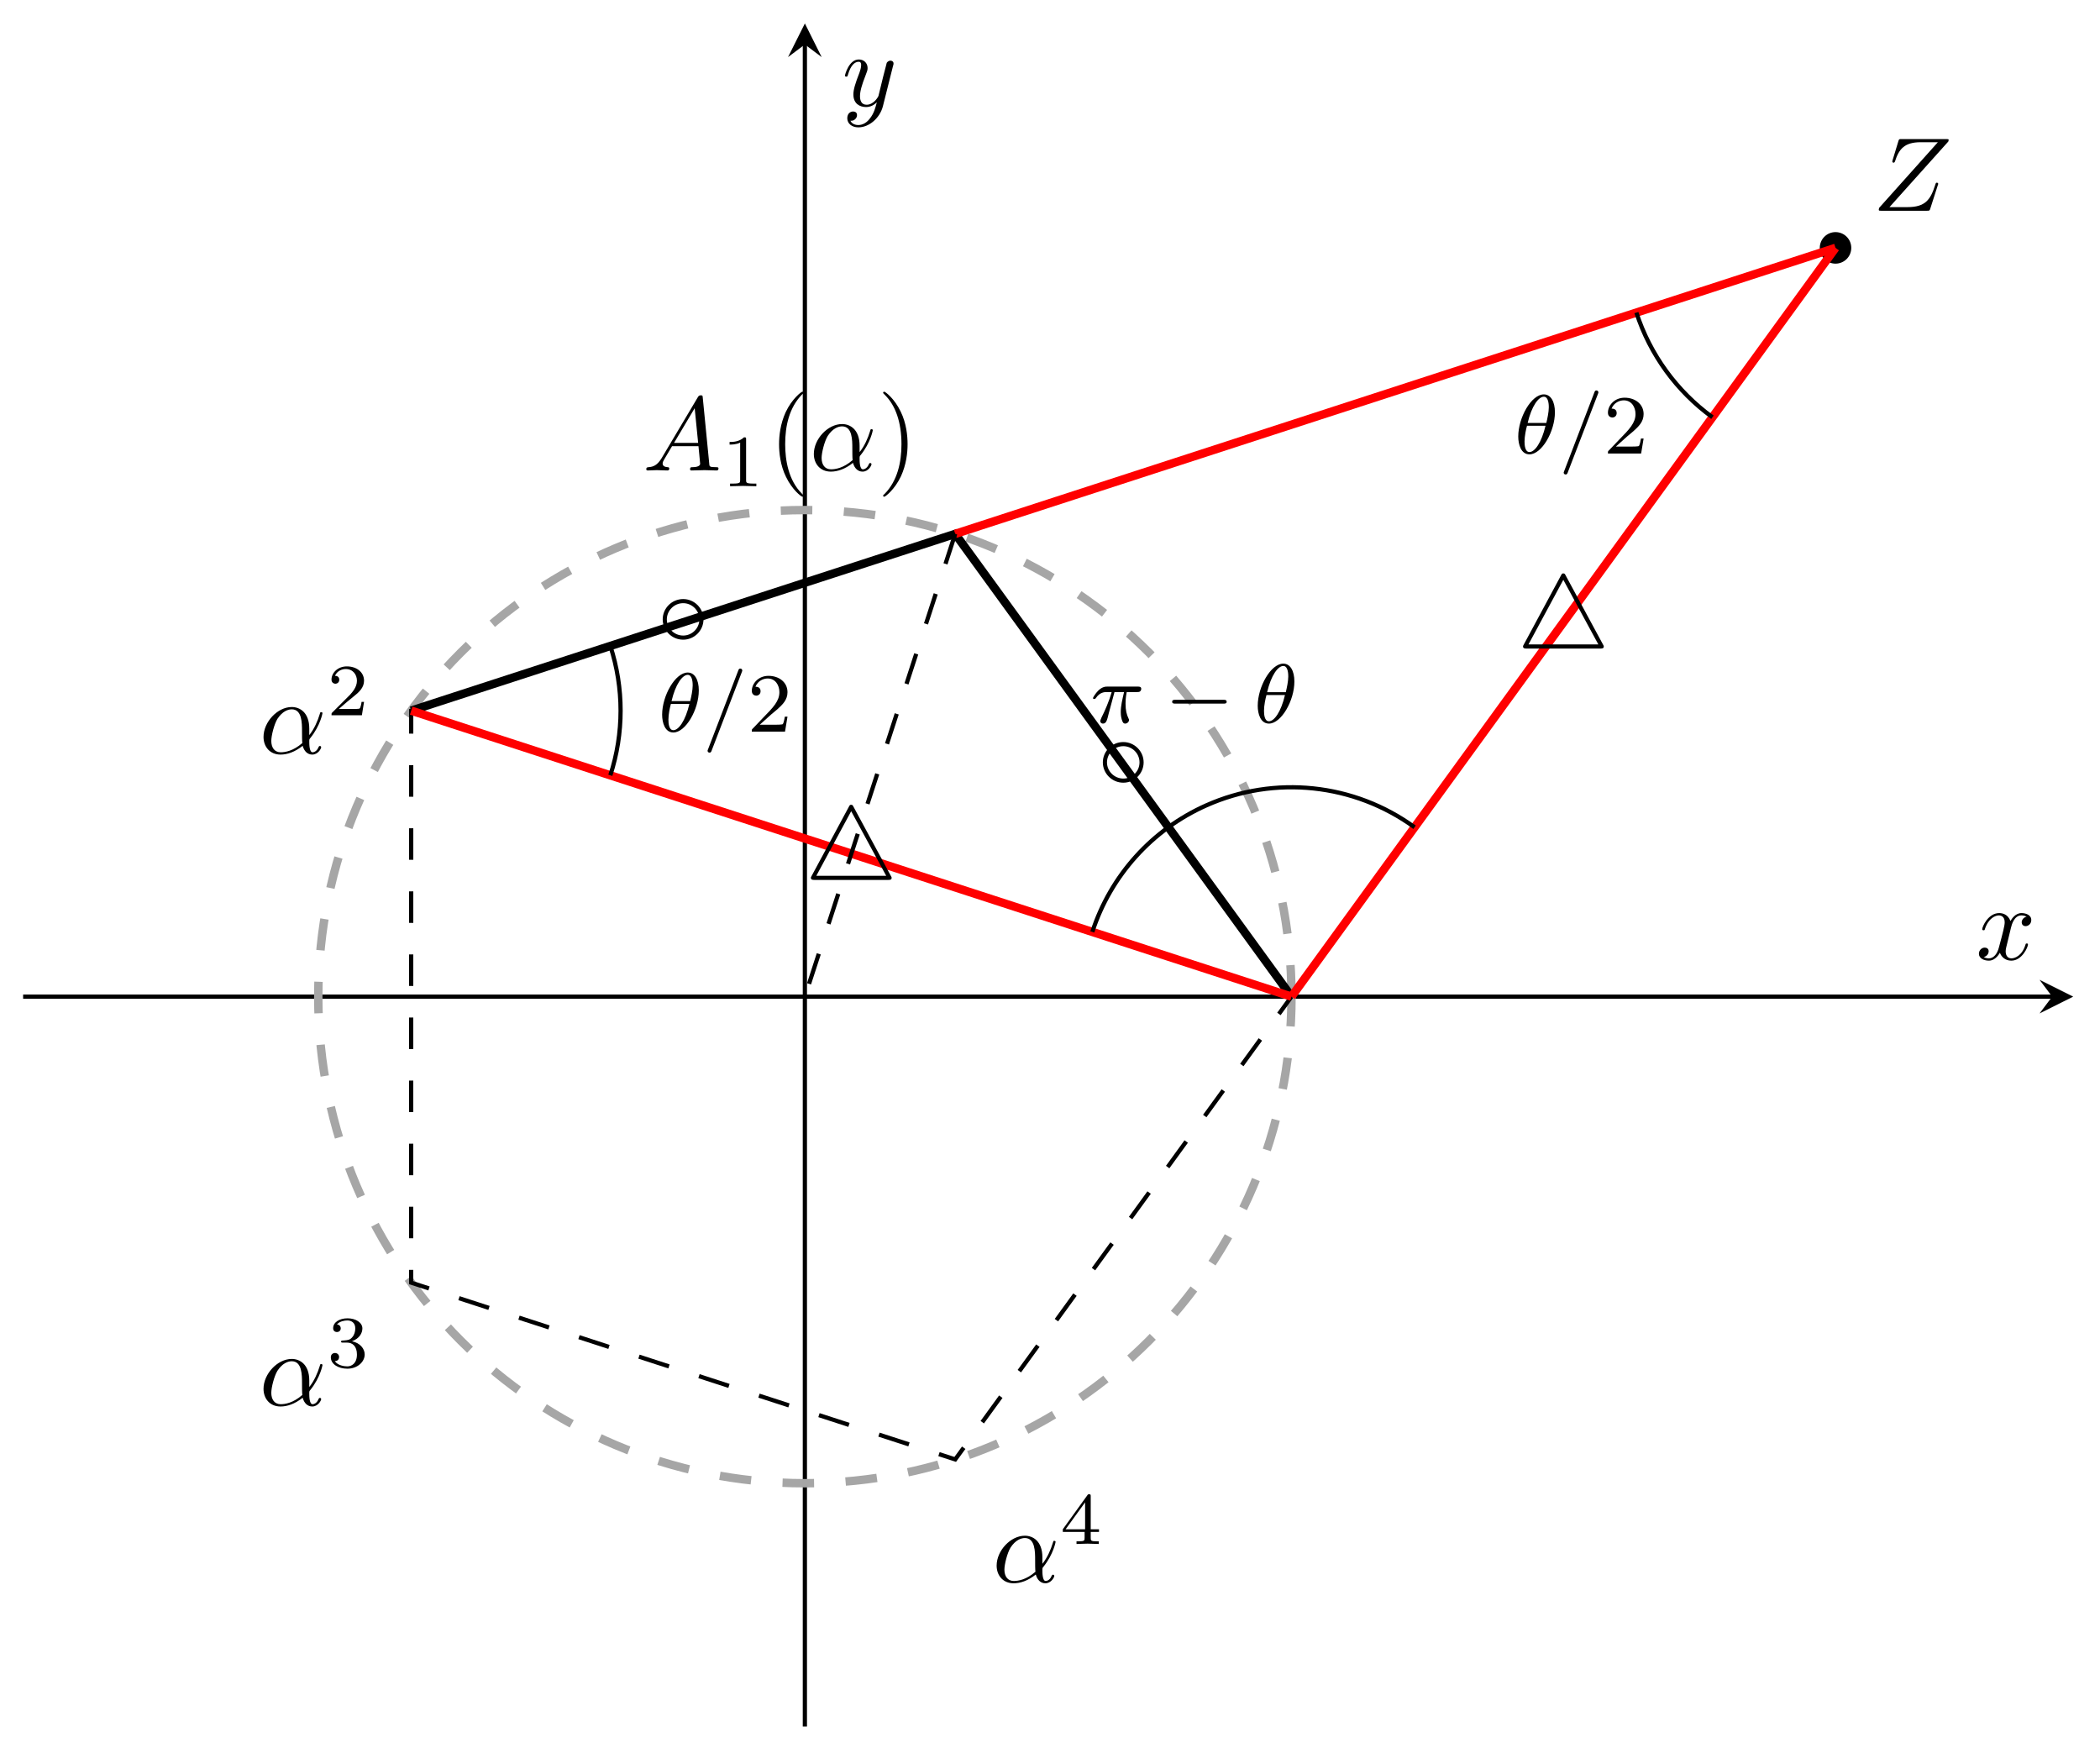
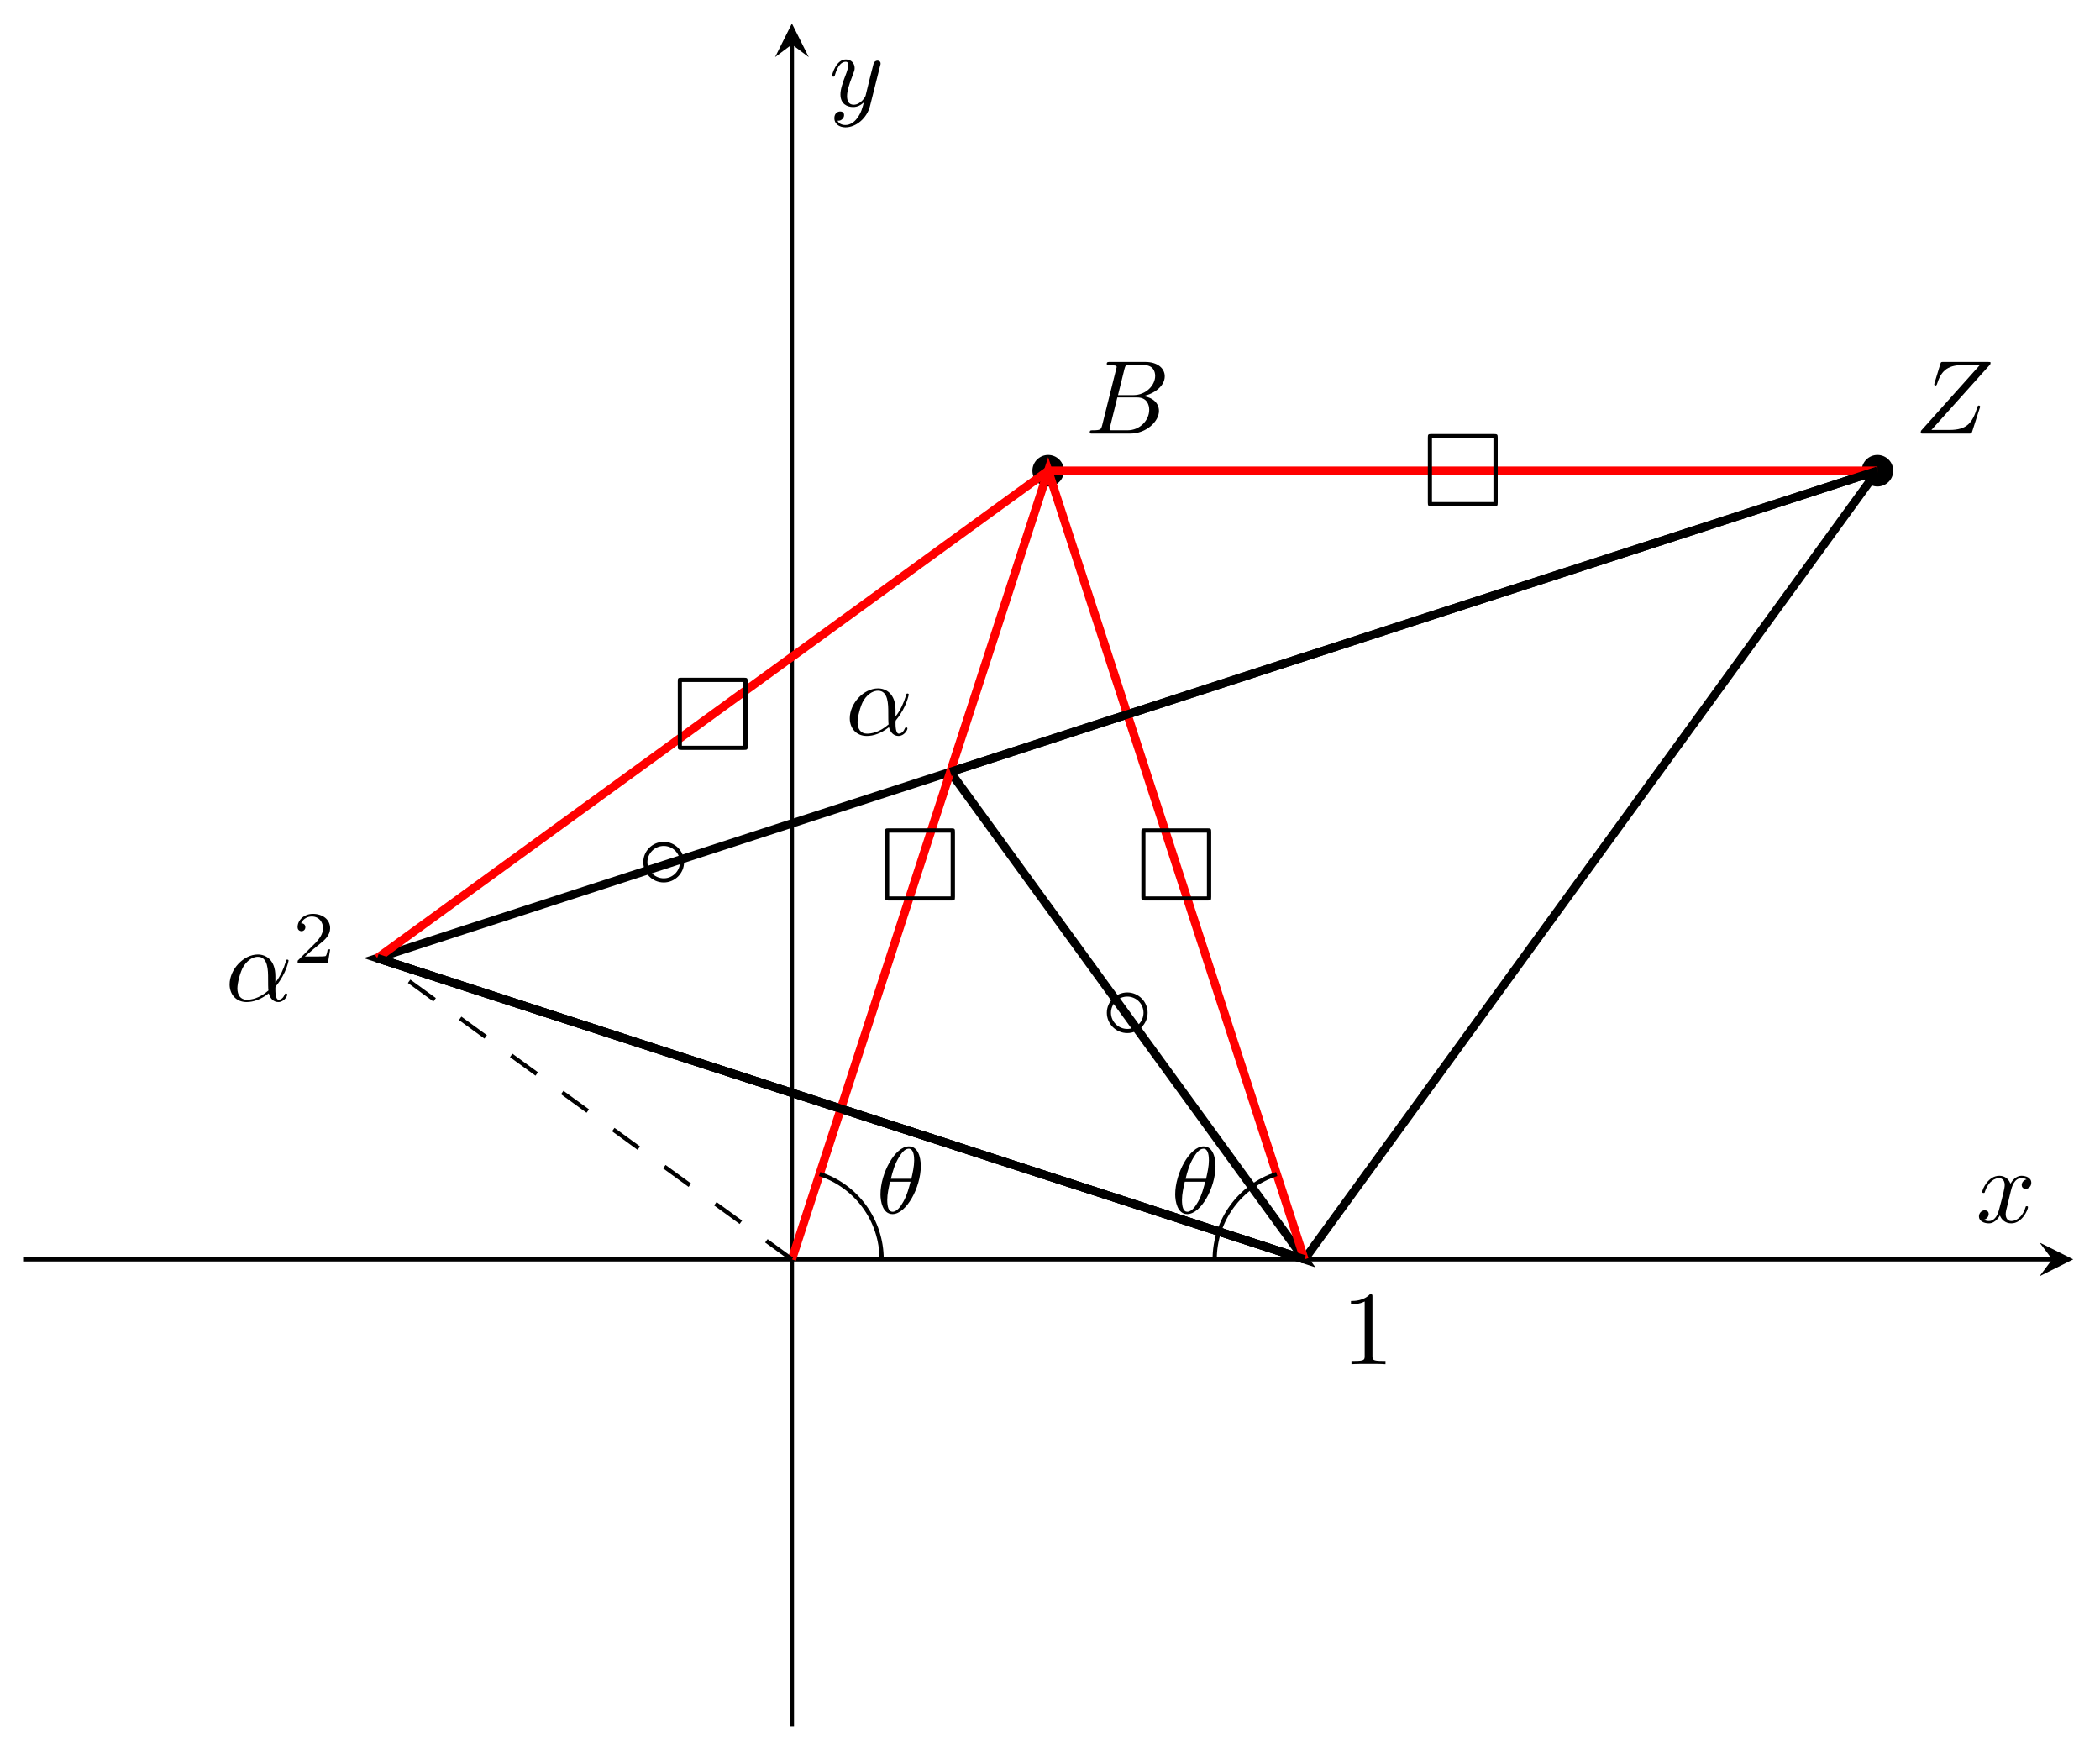
- <svg xmlns="http://www.w3.org/2000/svg" xmlns:xlink="http://www.w3.org/1999/xlink" width="198.649pt" height="165.774pt" viewBox="0 0 198.649 165.774">
+ <svg xmlns="http://www.w3.org/2000/svg" xmlns:xlink="http://www.w3.org/1999/xlink" width="198.65pt" height="165.772pt" viewBox="0 0 198.65 165.772">
  <defs>
    <g>
      <g id="glyph-0-0">
-         <path d="M 1.781 -1.141 C 1.375 -0.484 1 -0.344 0.562 -0.312 C 0.438 -0.297 0.344 -0.297 0.344 -0.109 C 0.344 -0.047 0.391 0 0.484 0 C 0.75 0 1.047 -0.031 1.328 -0.031 C 1.656 -0.031 2 0 2.328 0 C 2.391 0 2.516 0 2.516 -0.188 C 2.516 -0.297 2.422 -0.312 2.359 -0.312 C 2.125 -0.328 1.891 -0.406 1.891 -0.656 C 1.891 -0.781 1.953 -0.891 2.031 -1.031 L 2.781 -2.297 L 5.281 -2.297 C 5.297 -2.094 5.438 -0.734 5.438 -0.641 C 5.438 -0.344 4.922 -0.312 4.719 -0.312 C 4.578 -0.312 4.484 -0.312 4.484 -0.109 C 4.484 0 4.594 0 4.625 0 C 5.031 0 5.453 -0.031 5.859 -0.031 C 6.109 -0.031 6.734 0 6.984 0 C 7.047 0 7.172 0 7.172 -0.203 C 7.172 -0.312 7.062 -0.312 6.938 -0.312 C 6.312 -0.312 6.312 -0.375 6.297 -0.672 L 5.688 -6.875 C 5.672 -7.078 5.672 -7.109 5.5 -7.109 C 5.344 -7.109 5.297 -7.047 5.234 -6.953 Z M 2.969 -2.609 L 4.922 -5.891 L 5.25 -2.609 Z M 2.969 -2.609 " />
+         <path d="M 2.922 -6.359 C 2.922 -6.594 2.922 -6.625 2.688 -6.625 C 2.078 -5.984 1.203 -5.984 0.891 -5.984 L 0.891 -5.672 C 1.078 -5.672 1.672 -5.672 2.188 -5.938 L 2.188 -0.781 C 2.188 -0.422 2.156 -0.312 1.266 -0.312 L 0.938 -0.312 L 0.938 0 C 1.297 -0.031 2.156 -0.031 2.547 -0.031 C 2.953 -0.031 3.812 -0.031 4.156 0 L 4.156 -0.312 L 3.844 -0.312 C 2.953 -0.312 2.922 -0.422 2.922 -0.781 Z M 2.922 -6.359 " />
      </g>
-       <g id="glyph-0-1">
+       <g id="glyph-1-0">
        <path d="M 4.734 -2.344 C 4.734 -3.906 3.812 -4.391 3.078 -4.391 C 1.719 -4.391 0.406 -2.969 0.406 -1.562 C 0.406 -0.641 1 0.109 2.016 0.109 C 2.641 0.109 3.359 -0.125 4.109 -0.719 C 4.25 -0.203 4.578 0.109 5.016 0.109 C 5.547 0.109 5.859 -0.438 5.859 -0.594 C 5.859 -0.672 5.797 -0.703 5.734 -0.703 C 5.672 -0.703 5.641 -0.672 5.609 -0.594 C 5.422 -0.109 5.062 -0.109 5.047 -0.109 C 4.734 -0.109 4.734 -0.891 4.734 -1.125 C 4.734 -1.328 4.734 -1.344 4.844 -1.469 C 5.781 -2.641 5.984 -3.797 5.984 -3.812 C 5.984 -3.828 5.969 -3.906 5.859 -3.906 C 5.766 -3.906 5.766 -3.875 5.719 -3.703 C 5.531 -3.078 5.203 -2.312 4.734 -1.734 Z M 4.078 -0.984 C 3.203 -0.219 2.438 -0.109 2.031 -0.109 C 1.438 -0.109 1.141 -0.562 1.141 -1.188 C 1.141 -1.672 1.406 -2.75 1.719 -3.266 C 2.188 -3.984 2.719 -4.172 3.078 -4.172 C 4.047 -4.172 4.047 -2.875 4.047 -2.094 C 4.047 -1.734 4.047 -1.156 4.078 -0.984 Z M 4.078 -0.984 " />
      </g>
-       <g id="glyph-0-2">
+       <g id="glyph-1-1">
        <path d="M 7.156 -6.547 C 7.172 -6.594 7.188 -6.641 7.188 -6.703 C 7.188 -6.781 7.141 -6.781 6.938 -6.781 L 2.75 -6.781 C 2.5 -6.781 2.5 -6.781 2.438 -6.594 L 1.891 -4.797 C 1.875 -4.75 1.859 -4.688 1.859 -4.656 C 1.859 -4.656 1.859 -4.547 1.984 -4.547 C 2.062 -4.547 2.094 -4.625 2.109 -4.656 C 2.484 -5.828 3 -6.484 4.547 -6.484 L 6.172 -6.484 L 0.609 -0.266 C 0.609 -0.266 0.578 -0.125 0.578 -0.094 C 0.578 0 0.641 0 0.828 0 L 5.141 0 C 5.391 0 5.391 -0.016 5.453 -0.203 L 6.156 -2.391 C 6.172 -2.438 6.203 -2.5 6.203 -2.547 C 6.203 -2.594 6.156 -2.656 6.078 -2.656 C 5.984 -2.656 5.969 -2.609 5.906 -2.406 C 5.469 -1.047 4.984 -0.344 3.297 -0.344 L 1.594 -0.344 Z M 7.156 -6.547 " />
      </g>
-       <g id="glyph-0-3">
+       <g id="glyph-1-2">
+         <path d="M 1.594 -0.781 C 1.484 -0.391 1.469 -0.312 0.688 -0.312 C 0.516 -0.312 0.422 -0.312 0.422 -0.109 C 0.422 0 0.5 0 0.688 0 L 4.234 0 C 5.797 0 6.969 -1.172 6.969 -2.141 C 6.969 -2.859 6.406 -3.438 5.438 -3.547 C 6.469 -3.734 7.516 -4.469 7.516 -5.422 C 7.516 -6.156 6.859 -6.781 5.672 -6.781 L 2.328 -6.781 C 2.141 -6.781 2.031 -6.781 2.031 -6.594 C 2.031 -6.484 2.125 -6.484 2.312 -6.484 C 2.328 -6.484 2.531 -6.484 2.688 -6.453 C 2.875 -6.438 2.969 -6.422 2.969 -6.297 C 2.969 -6.266 2.953 -6.234 2.922 -6.109 Z M 3.094 -3.641 L 3.703 -6.109 C 3.797 -6.453 3.812 -6.484 4.25 -6.484 L 5.531 -6.484 C 6.406 -6.484 6.609 -5.891 6.609 -5.453 C 6.609 -4.578 5.75 -3.641 4.547 -3.641 Z M 2.641 -0.312 C 2.5 -0.312 2.484 -0.312 2.422 -0.312 C 2.328 -0.328 2.297 -0.344 2.297 -0.422 C 2.297 -0.453 2.297 -0.469 2.344 -0.641 L 3.031 -3.422 L 4.906 -3.422 C 5.859 -3.422 6.047 -2.688 6.047 -2.25 C 6.047 -1.266 5.172 -0.312 4 -0.312 Z M 2.641 -0.312 " />
+       </g>
+       <g id="glyph-1-3">
        <path d="M 3.312 -3 C 3.375 -3.266 3.609 -4.172 4.297 -4.172 C 4.359 -4.172 4.594 -4.172 4.797 -4.047 C 4.516 -4 4.328 -3.75 4.328 -3.516 C 4.328 -3.344 4.438 -3.156 4.703 -3.156 C 4.922 -3.156 5.234 -3.344 5.234 -3.734 C 5.234 -4.25 4.656 -4.391 4.312 -4.391 C 3.734 -4.391 3.391 -3.859 3.266 -3.641 C 3.016 -4.297 2.484 -4.391 2.203 -4.391 C 1.156 -4.391 0.594 -3.109 0.594 -2.859 C 0.594 -2.766 0.703 -2.766 0.719 -2.766 C 0.797 -2.766 0.828 -2.781 0.844 -2.875 C 1.188 -3.922 1.844 -4.172 2.172 -4.172 C 2.359 -4.172 2.719 -4.078 2.719 -3.516 C 2.719 -3.203 2.547 -2.531 2.172 -1.141 C 2.016 -0.531 1.672 -0.109 1.234 -0.109 C 1.172 -0.109 0.938 -0.109 0.734 -0.234 C 0.984 -0.281 1.203 -0.5 1.203 -0.781 C 1.203 -1.047 0.984 -1.125 0.828 -1.125 C 0.531 -1.125 0.281 -0.859 0.281 -0.547 C 0.281 -0.094 0.781 0.109 1.219 0.109 C 1.875 0.109 2.234 -0.594 2.266 -0.641 C 2.391 -0.281 2.75 0.109 3.344 0.109 C 4.359 0.109 4.922 -1.172 4.922 -1.422 C 4.922 -1.516 4.844 -1.516 4.812 -1.516 C 4.719 -1.516 4.703 -1.484 4.688 -1.406 C 4.359 -0.344 3.672 -0.109 3.359 -0.109 C 2.969 -0.109 2.812 -0.422 2.812 -0.766 C 2.812 -0.984 2.875 -1.203 2.984 -1.641 Z M 3.312 -3 " />
      </g>
-       <g id="glyph-0-4">
+       <g id="glyph-1-4">
        <path d="M 4.828 -3.781 C 4.875 -3.922 4.875 -3.938 4.875 -4.016 C 4.875 -4.188 4.734 -4.281 4.578 -4.281 C 4.484 -4.281 4.328 -4.219 4.234 -4.078 C 4.219 -4.031 4.141 -3.719 4.094 -3.531 C 4.031 -3.281 3.953 -3.016 3.891 -2.75 L 3.453 -0.953 C 3.406 -0.812 2.984 -0.109 2.328 -0.109 C 1.812 -0.109 1.703 -0.547 1.703 -0.922 C 1.703 -1.375 1.875 -1.984 2.219 -2.859 C 2.375 -3.266 2.422 -3.375 2.422 -3.578 C 2.422 -4.031 2.094 -4.391 1.594 -4.391 C 0.656 -4.391 0.281 -2.953 0.281 -2.859 C 0.281 -2.766 0.391 -2.766 0.406 -2.766 C 0.5 -2.766 0.516 -2.781 0.562 -2.938 C 0.828 -3.875 1.234 -4.172 1.562 -4.172 C 1.656 -4.172 1.812 -4.172 1.812 -3.859 C 1.812 -3.609 1.719 -3.344 1.656 -3.156 C 1.25 -2.109 1.078 -1.547 1.078 -1.078 C 1.078 -0.188 1.703 0.109 2.281 0.109 C 2.672 0.109 3.016 -0.062 3.297 -0.344 C 3.156 0.172 3.047 0.672 2.641 1.188 C 2.391 1.531 2 1.812 1.547 1.812 C 1.406 1.812 0.969 1.781 0.797 1.406 C 0.953 1.406 1.078 1.406 1.219 1.281 C 1.328 1.188 1.422 1.062 1.422 0.875 C 1.422 0.562 1.156 0.531 1.047 0.531 C 0.828 0.531 0.5 0.688 0.5 1.172 C 0.5 1.672 0.938 2.031 1.547 2.031 C 2.578 2.031 3.594 1.141 3.875 0.016 Z M 4.828 -3.781 " />
      </g>
-       <g id="glyph-1-0">
-         <path d="M 2.328 -4.438 C 2.328 -4.625 2.328 -4.625 2.125 -4.625 C 1.672 -4.188 1.047 -4.188 0.766 -4.188 L 0.766 -3.938 C 0.922 -3.938 1.391 -3.938 1.766 -4.125 L 1.766 -0.578 C 1.766 -0.344 1.766 -0.25 1.078 -0.25 L 0.812 -0.25 L 0.812 0 C 0.938 0 1.797 -0.031 2.047 -0.031 C 2.266 -0.031 3.141 0 3.297 0 L 3.297 -0.25 L 3.031 -0.25 C 2.328 -0.25 2.328 -0.344 2.328 -0.578 Z M 2.328 -4.438 " />
-       </g>
-       <g id="glyph-1-1">
+       <g id="glyph-2-0">
        <path d="M 3.516 -1.266 L 3.281 -1.266 C 3.266 -1.109 3.188 -0.703 3.094 -0.641 C 3.047 -0.594 2.516 -0.594 2.406 -0.594 L 1.125 -0.594 C 1.859 -1.234 2.109 -1.438 2.516 -1.766 C 3.031 -2.172 3.516 -2.609 3.516 -3.266 C 3.516 -4.109 2.781 -4.625 1.891 -4.625 C 1.031 -4.625 0.438 -4.016 0.438 -3.375 C 0.438 -3.031 0.734 -2.984 0.812 -2.984 C 0.969 -2.984 1.172 -3.109 1.172 -3.359 C 1.172 -3.484 1.125 -3.734 0.766 -3.734 C 0.984 -4.219 1.453 -4.375 1.781 -4.375 C 2.484 -4.375 2.844 -3.828 2.844 -3.266 C 2.844 -2.656 2.406 -2.188 2.188 -1.938 L 0.516 -0.266 C 0.438 -0.203 0.438 -0.188 0.438 0 L 3.312 0 Z M 3.516 -1.266 " />
      </g>
-       <g id="glyph-1-2">
-         <path d="M 1.906 -2.328 C 2.453 -2.328 2.844 -1.953 2.844 -1.203 C 2.844 -0.344 2.328 -0.078 1.938 -0.078 C 1.656 -0.078 1.031 -0.156 0.75 -0.578 C 1.078 -0.578 1.156 -0.812 1.156 -0.969 C 1.156 -1.188 0.984 -1.344 0.766 -1.344 C 0.578 -1.344 0.375 -1.219 0.375 -0.938 C 0.375 -0.281 1.094 0.141 1.938 0.141 C 2.906 0.141 3.578 -0.516 3.578 -1.203 C 3.578 -1.75 3.141 -2.297 2.375 -2.453 C 3.094 -2.719 3.359 -3.234 3.359 -3.672 C 3.359 -4.219 2.734 -4.625 1.953 -4.625 C 1.188 -4.625 0.594 -4.25 0.594 -3.688 C 0.594 -3.453 0.75 -3.328 0.953 -3.328 C 1.172 -3.328 1.312 -3.484 1.312 -3.672 C 1.312 -3.875 1.172 -4.031 0.953 -4.047 C 1.203 -4.344 1.672 -4.422 1.938 -4.422 C 2.25 -4.422 2.688 -4.266 2.688 -3.672 C 2.688 -3.375 2.594 -3.047 2.406 -2.844 C 2.188 -2.578 1.984 -2.562 1.641 -2.531 C 1.469 -2.516 1.453 -2.516 1.422 -2.516 C 1.406 -2.516 1.344 -2.5 1.344 -2.422 C 1.344 -2.328 1.406 -2.328 1.531 -2.328 Z M 1.906 -2.328 " />
+       <g id="glyph-3-0">
+         <path d="M 7.172 -6.484 C 7.172 -6.781 7.141 -6.828 6.812 -6.828 L 0.906 -6.828 C 0.594 -6.828 0.562 -6.797 0.562 -6.484 L 0.562 -0.359 C 0.562 -0.047 0.594 0 0.922 0 L 6.812 0 C 7.141 0 7.172 -0.031 7.172 -0.344 Z M 0.953 -6.422 L 6.766 -6.422 L 6.766 -0.391 L 0.953 -0.391 Z M 0.953 -6.422 " />
      </g>
-       <g id="glyph-1-3">
-         <path d="M 3.688 -1.141 L 3.688 -1.391 L 2.906 -1.391 L 2.906 -4.5 C 2.906 -4.641 2.906 -4.703 2.766 -4.703 C 2.672 -4.703 2.641 -4.703 2.578 -4.594 L 0.266 -1.391 L 0.266 -1.141 L 2.328 -1.141 L 2.328 -0.578 C 2.328 -0.328 2.328 -0.25 1.75 -0.25 L 1.562 -0.25 L 1.562 0 C 1.922 -0.016 2.359 -0.031 2.609 -0.031 C 2.875 -0.031 3.312 -0.016 3.672 0 L 3.672 -0.25 L 3.484 -0.25 C 2.906 -0.25 2.906 -0.328 2.906 -0.578 L 2.906 -1.141 Z M 2.375 -3.938 L 2.375 -1.391 L 0.531 -1.391 Z M 2.375 -3.938 " />
-       </g>
-       <g id="glyph-2-0">
-         <path d="M 3.297 2.391 C 3.297 2.359 3.297 2.328 3.125 2.172 C 1.875 0.922 1.562 -0.969 1.562 -2.484 C 1.562 -4.219 1.938 -5.938 3.156 -7.188 C 3.297 -7.297 3.297 -7.328 3.297 -7.359 C 3.297 -7.422 3.25 -7.453 3.188 -7.453 C 3.094 -7.453 2.203 -6.781 1.609 -5.516 C 1.109 -4.422 0.984 -3.312 0.984 -2.484 C 0.984 -1.703 1.094 -0.5 1.641 0.609 C 2.234 1.844 3.094 2.484 3.188 2.484 C 3.25 2.484 3.297 2.453 3.297 2.391 Z M 3.297 2.391 " />
-       </g>
-       <g id="glyph-2-1">
-         <path d="M 2.875 -2.484 C 2.875 -3.266 2.766 -4.469 2.219 -5.578 C 1.625 -6.812 0.766 -7.453 0.672 -7.453 C 0.609 -7.453 0.562 -7.406 0.562 -7.359 C 0.562 -7.328 0.562 -7.297 0.75 -7.125 C 1.734 -6.141 2.297 -4.562 2.297 -2.484 C 2.297 -0.781 1.922 0.969 0.703 2.219 C 0.562 2.328 0.562 2.359 0.562 2.391 C 0.562 2.438 0.609 2.484 0.672 2.484 C 0.766 2.484 1.656 1.812 2.25 0.547 C 2.75 -0.547 2.875 -1.656 2.875 -2.484 Z M 2.875 -2.484 " />
-       </g>
-       <g id="glyph-3-0">
+       <g id="glyph-4-0">
        <path d="M 4.406 -2.484 C 4.406 -3.547 3.531 -4.406 2.484 -4.406 C 1.406 -4.406 0.547 -3.531 0.547 -2.484 C 0.547 -1.438 1.406 -0.562 2.484 -0.562 C 3.531 -0.562 4.406 -1.422 4.406 -2.484 Z M 2.484 -0.953 C 1.625 -0.953 0.938 -1.656 0.938 -2.484 C 0.938 -3.312 1.625 -4.016 2.484 -4.016 C 3.312 -4.016 4.016 -3.344 4.016 -2.484 C 4.016 -1.625 3.312 -0.953 2.484 -0.953 Z M 2.484 -0.953 " />
      </g>
-       <g id="glyph-3-1">
-         <path d="M 4.625 -6.922 C 4.562 -7.047 4.531 -7.109 4.406 -7.109 C 4.297 -7.109 4.266 -7.078 4.188 -6.922 L 0.672 -0.391 C 0.594 -0.266 0.594 -0.234 0.594 -0.203 C 0.594 0 0.797 0 0.938 0 L 7.891 0 C 8.062 0 8.234 0 8.234 -0.203 C 8.234 -0.25 8.219 -0.281 8.172 -0.359 Z M 4.406 -6.5 L 7.719 -0.391 L 1.109 -0.391 Z M 4.406 -6.5 " />
-       </g>
-       <g id="glyph-4-0">
-         <path d="M 3.812 -3.906 C 3.812 -4.906 3.422 -5.594 2.766 -5.594 C 1.578 -5.594 0.344 -3.391 0.344 -1.609 C 0.344 -0.844 0.609 0.078 1.406 0.078 C 2.562 0.078 3.812 -2.078 3.812 -3.906 Z M 1.234 -2.891 C 1.609 -4.5 2.266 -5.375 2.766 -5.375 C 3.234 -5.375 3.234 -4.531 3.234 -4.375 C 3.234 -3.922 3.094 -3.281 3 -2.891 Z M 2.922 -2.625 C 2.547 -1.031 1.906 -0.141 1.406 -0.141 C 0.984 -0.141 0.938 -0.781 0.938 -1.141 C 0.938 -1.641 1.078 -2.297 1.172 -2.625 Z M 2.922 -2.625 " />
-       </g>
-       <g id="glyph-4-1">
-         <path d="M 3.703 -5.625 C 3.75 -5.734 3.75 -5.766 3.75 -5.781 C 3.75 -5.891 3.672 -5.969 3.562 -5.969 C 3.438 -5.969 3.406 -5.875 3.375 -5.797 L 0.516 1.656 C 0.469 1.766 0.469 1.781 0.469 1.812 C 0.469 1.906 0.547 1.984 0.656 1.984 C 0.781 1.984 0.812 1.891 0.844 1.812 Z M 3.703 -5.625 " />
-       </g>
-       <g id="glyph-4-2">
-         <path d="M 2.266 -2.906 L 3.172 -2.906 C 3 -2.172 2.859 -1.594 2.859 -1 C 2.859 -0.953 2.859 -0.609 2.953 -0.312 C 3.047 0.016 3.141 0.078 3.281 0.078 C 3.453 0.078 3.641 -0.078 3.641 -0.266 C 3.641 -0.312 3.625 -0.328 3.594 -0.406 C 3.422 -0.766 3.312 -1.156 3.312 -1.812 C 3.312 -1.984 3.312 -2.328 3.422 -2.906 L 4.391 -2.906 C 4.516 -2.906 4.609 -2.906 4.688 -2.969 C 4.781 -3.047 4.797 -3.156 4.797 -3.203 C 4.797 -3.422 4.609 -3.422 4.469 -3.422 L 1.594 -3.422 C 1.438 -3.422 1.125 -3.422 0.734 -3.047 C 0.453 -2.766 0.234 -2.391 0.234 -2.344 C 0.234 -2.266 0.281 -2.25 0.344 -2.25 C 0.422 -2.25 0.453 -2.266 0.5 -2.328 C 0.875 -2.906 1.359 -2.906 1.531 -2.906 L 2 -2.906 C 1.766 -2.062 1.344 -1.094 1.047 -0.516 C 1 -0.391 0.922 -0.234 0.922 -0.172 C 0.922 0 1.047 0.078 1.172 0.078 C 1.484 0.078 1.562 -0.219 1.719 -0.875 Z M 2.266 -2.906 " />
-       </g>
      <g id="glyph-5-0">
-         <path d="M 2.25 -1.625 C 2.375 -1.734 2.703 -2 2.828 -2.109 C 3.328 -2.562 3.797 -3 3.797 -3.734 C 3.797 -4.672 3 -5.281 2 -5.281 C 1.047 -5.281 0.422 -4.562 0.422 -3.859 C 0.422 -3.469 0.734 -3.406 0.844 -3.406 C 1.016 -3.406 1.25 -3.531 1.25 -3.828 C 1.25 -4.25 0.859 -4.25 0.766 -4.25 C 1 -4.828 1.531 -5.031 1.922 -5.031 C 2.656 -5.031 3.031 -4.391 3.031 -3.734 C 3.031 -2.906 2.453 -2.297 1.516 -1.344 L 0.516 -0.297 C 0.422 -0.219 0.422 -0.203 0.422 0 L 3.562 0 L 3.797 -1.422 L 3.547 -1.422 C 3.516 -1.266 3.453 -0.859 3.359 -0.719 C 3.312 -0.656 2.719 -0.656 2.578 -0.656 L 1.172 -0.656 Z M 2.25 -1.625 " />
-       </g>
-       <g id="glyph-6-0">
-         <path d="M 5.562 -1.812 C 5.688 -1.812 5.859 -1.812 5.859 -1.984 C 5.859 -2.172 5.688 -2.172 5.562 -2.172 L 1 -2.172 C 0.875 -2.172 0.703 -2.172 0.703 -1.984 C 0.703 -1.812 0.875 -1.812 1 -1.812 Z M 5.562 -1.812 " />
+         <path d="M 4.172 -4.438 C 4.172 -5.359 3.875 -6.312 3.047 -6.312 C 1.734 -6.312 0.359 -3.766 0.359 -1.766 C 0.359 -1.125 0.562 0.094 1.5 0.094 C 2.797 0.094 4.172 -2.422 4.172 -4.438 Z M 1.344 -3.25 C 1.516 -3.953 1.703 -4.609 2.078 -5.234 C 2.297 -5.594 2.625 -6.094 3.031 -6.094 C 3.516 -6.094 3.547 -5.312 3.547 -4.984 C 3.547 -4.438 3.406 -3.812 3.281 -3.25 Z M 3.203 -2.969 C 3.047 -2.406 2.891 -1.734 2.531 -1.094 C 2.297 -0.672 1.938 -0.125 1.5 -0.125 C 1.125 -0.125 1 -0.594 1 -1.25 C 1 -1.812 1.141 -2.406 1.266 -2.969 Z M 3.203 -2.969 " />
      </g>
    </g>
  </defs>
-   <path fill="none" stroke-width="0.399" stroke-linecap="butt" stroke-linejoin="miter" stroke="rgb(0%, 0%, 0%)" stroke-opacity="1" stroke-miterlimit="10" d="M -4.911 69.168 L 187.366 69.168 " transform="matrix(0.998236, 0, 0, -0.998236, 7.089473, 163.3269)" />
-   <path fill-rule="nonzero" fill="rgb(0%, 0%, 0%)" fill-opacity="1" d="M 196.113 94.281 L 192.93 92.688 L 194.125 94.281 L 192.93 95.871 " />
-   <path fill="none" stroke-width="0.399" stroke-linecap="butt" stroke-linejoin="miter" stroke="rgb(0%, 0%, 0%)" stroke-opacity="1" stroke-miterlimit="10" d="M 69.169 -0.001 L 69.169 159.401 " transform="matrix(0.998236, 0, 0, -0.998236, 7.089473, 163.3269)" />
-   <path fill-rule="nonzero" fill="rgb(0%, 0%, 0%)" fill-opacity="1" d="M 76.137 2.219 L 74.543 5.402 L 76.137 4.207 L 77.727 5.402 " />
-   <path fill="none" stroke-width="0.797" stroke-linecap="butt" stroke-linejoin="miter" stroke="rgb(64.999%, 64.999%, 64.999%)" stroke-opacity="1" stroke-dasharray="2.989 2.989" stroke-miterlimit="10" d="M 115.282 69.168 C 115.282 94.634 94.636 115.28 69.169 115.28 C 43.702 115.28 23.057 94.634 23.057 69.168 C 23.057 43.701 43.702 23.055 69.169 23.055 C 94.636 23.055 115.282 43.701 115.282 69.168 Z M 115.282 69.168 " transform="matrix(0.998236, 0, 0, -0.998236, 7.089473, 163.3269)" />
-   <path fill="none" stroke-width="0.399" stroke-linecap="butt" stroke-linejoin="miter" stroke="rgb(0%, 0%, 0%)" stroke-opacity="1" stroke-dasharray="2.989 2.989" stroke-miterlimit="10" d="M 115.282 69.168 L 83.417 113.022 L 31.865 96.27 L 31.861 42.065 L 83.417 25.313 L 115.282 69.168 " transform="matrix(0.998236, 0, 0, -0.998236, 7.089473, 163.3269)" />
-   <path fill="none" stroke-width="0.797" stroke-linecap="butt" stroke-linejoin="miter" stroke="rgb(0%, 0%, 0%)" stroke-opacity="1" stroke-miterlimit="10" d="M 115.282 69.168 L 83.417 113.022 L 31.865 96.27 " transform="matrix(0.998236, 0, 0, -0.998236, 7.089473, 163.3269)" />
+   <path fill="none" stroke-width="0.399" stroke-linecap="butt" stroke-linejoin="miter" stroke="rgb(0%, 0%, 0%)" stroke-opacity="1" stroke-miterlimit="10" d="M -0.001 24.284 L 192.275 24.284 " transform="matrix(0.998241, 0, 0, -0.998241, 2.188145, 143.3744)" />
+   <path fill-rule="nonzero" fill="rgb(0%, 0%, 0%)" fill-opacity="1" d="M 196.117 119.133 L 192.934 117.543 L 194.125 119.133 L 192.934 120.727 " />
+   <path fill="none" stroke-width="0.399" stroke-linecap="butt" stroke-linejoin="miter" stroke="rgb(0%, 0%, 0%)" stroke-opacity="1" stroke-miterlimit="10" d="M 72.85 -19.985 L 72.85 139.413 " transform="matrix(0.998241, 0, 0, -0.998241, 2.188145, 143.3744)" />
+   <path fill-rule="nonzero" fill="rgb(0%, 0%, 0%)" fill-opacity="1" d="M 74.91 2.219 L 73.32 5.402 L 74.91 4.207 L 76.504 5.402 " />
+   <path fill="none" stroke-width="0.399" stroke-linecap="butt" stroke-linejoin="miter" stroke="rgb(0%, 0%, 0%)" stroke-opacity="1" stroke-dasharray="2.989 2.989" stroke-miterlimit="10" d="M 121.42 24.284 L 87.861 70.471 L 33.558 52.831 Z M 121.42 24.284 " transform="matrix(0.998241, 0, 0, -0.998241, 2.188145, 143.3744)" />
+   <path fill="none" stroke-width="0.797" stroke-linecap="butt" stroke-linejoin="miter" stroke="rgb(0%, 0%, 0%)" stroke-opacity="1" stroke-miterlimit="10" d="M 121.42 24.284 L 87.861 70.471 L 33.558 52.831 Z M 121.42 24.284 " transform="matrix(0.998241, 0, 0, -0.998241, 2.188145, 143.3744)" />
  <g fill="rgb(0%, 0%, 0%)" fill-opacity="1">
-     <use xlink:href="#glyph-0-0" x="60.791" y="44.506" />
+     <use xlink:href="#glyph-0-0" x="126.904" y="129.056" />
  </g>
  <g fill="rgb(0%, 0%, 0%)" fill-opacity="1">
-     <use xlink:href="#glyph-1-0" x="68.249" y="45.997" />
+     <use xlink:href="#glyph-1-0" x="79.979" y="69.513" />
  </g>
  <g fill="rgb(0%, 0%, 0%)" fill-opacity="1">
-     <use xlink:href="#glyph-2-0" x="72.712" y="44.506" />
+     <use xlink:href="#glyph-1-0" x="21.314" y="94.685" />
  </g>
  <g fill="rgb(0%, 0%, 0%)" fill-opacity="1">
-     <use xlink:href="#glyph-0-1" x="76.579" y="44.506" />
+     <use xlink:href="#glyph-2-0" x="27.713" y="91.076" />
  </g>
  <g fill="rgb(0%, 0%, 0%)" fill-opacity="1">
-     <use xlink:href="#glyph-2-1" x="82.977" y="44.506" />
+     <use xlink:href="#glyph-1-1" x="181.109" y="41.018" />
+   </g>
+   <path fill-rule="nonzero" fill="rgb(0%, 0%, 0%)" fill-opacity="1" d="M 179.09 44.531 C 179.09 43.707 178.422 43.039 177.598 43.039 C 176.773 43.039 176.105 43.707 176.105 44.531 C 176.105 45.355 176.773 46.023 177.598 46.023 C 178.422 46.023 179.09 45.355 179.09 44.531 Z M 179.09 44.531 " />
+   <path fill="none" stroke-width="0.797" stroke-linecap="butt" stroke-linejoin="miter" stroke="rgb(0%, 0%, 0%)" stroke-opacity="1" stroke-miterlimit="10" d="M 121.42 24.284 L 175.719 99.017 " transform="matrix(0.998241, 0, 0, -0.998241, 2.188145, 143.3744)" />
+   <path fill="none" stroke-width="0.797" stroke-linecap="butt" stroke-linejoin="miter" stroke="rgb(0%, 0%, 0%)" stroke-opacity="1" stroke-miterlimit="10" d="M 87.861 70.471 L 175.719 99.017 " transform="matrix(0.998241, 0, 0, -0.998241, 2.188145, 143.3744)" />
+   <path fill="none" stroke-width="0.797" stroke-linecap="butt" stroke-linejoin="miter" stroke="rgb(0%, 0%, 0%)" stroke-opacity="1" stroke-miterlimit="10" d="M 121.42 24.284 L 33.558 52.831 " transform="matrix(0.998241, 0, 0, -0.998241, 2.188145, 143.3744)" />
+   <path fill="none" stroke-width="0.399" stroke-linecap="butt" stroke-linejoin="miter" stroke="rgb(0%, 0%, 0%)" stroke-opacity="1" stroke-dasharray="2.989 2.989" stroke-miterlimit="10" d="M 87.861 70.471 L 72.85 24.284 " transform="matrix(0.998241, 0, 0, -0.998241, 2.188145, 143.3744)" />
+   <g fill="rgb(0%, 0%, 0%)" fill-opacity="1">
+     <use xlink:href="#glyph-1-2" x="102.664" y="41.018" />
+   </g>
+   <path fill-rule="nonzero" fill="rgb(0%, 0%, 0%)" fill-opacity="1" d="M 100.645 44.531 C 100.645 43.707 99.977 43.039 99.152 43.039 C 98.328 43.039 97.66 43.707 97.66 44.531 C 97.66 45.355 98.328 46.023 99.152 46.023 C 99.977 46.023 100.645 45.355 100.645 44.531 Z M 100.645 44.531 " />
+   <path fill="none" stroke-width="0.797" stroke-linecap="butt" stroke-linejoin="miter" stroke="rgb(100%, 0%, 0%)" stroke-opacity="1" stroke-miterlimit="10" d="M 121.42 24.284 L 97.135 99.017 L 72.85 24.284 " transform="matrix(0.998241, 0, 0, -0.998241, 2.188145, 143.3744)" />
+   <path fill="none" stroke-width="0.797" stroke-linecap="butt" stroke-linejoin="miter" stroke="rgb(100%, 0%, 0%)" stroke-opacity="1" stroke-miterlimit="10" d="M 175.719 99.017 L 97.135 99.017 L 33.558 52.831 " transform="matrix(0.998241, 0, 0, -0.998241, 2.188145, 143.3744)" />
+   <path fill="none" stroke-width="0.797" stroke-linecap="butt" stroke-linejoin="miter" stroke="rgb(0%, 0%, 0%)" stroke-opacity="1" stroke-miterlimit="10" d="M 87.861 70.471 L 175.719 99.017 " transform="matrix(0.998241, 0, 0, -0.998241, 2.188145, 143.3744)" />
+   <path fill="none" stroke-width="0.797" stroke-linecap="butt" stroke-linejoin="miter" stroke="rgb(0%, 0%, 0%)" stroke-opacity="1" stroke-miterlimit="10" d="M 121.42 24.284 L 33.558 52.831 " transform="matrix(0.998241, 0, 0, -0.998241, 2.188145, 143.3744)" />
+   <path fill="none" stroke-width="0.399" stroke-linecap="butt" stroke-linejoin="miter" stroke="rgb(0%, 0%, 0%)" stroke-opacity="1" stroke-dasharray="2.989 2.989" stroke-miterlimit="10" d="M 72.85 24.284 L 33.558 52.831 " transform="matrix(0.998241, 0, 0, -0.998241, 2.188145, 143.3744)" />
+   <g fill="rgb(0%, 0%, 0%)" fill-opacity="1">
+     <use xlink:href="#glyph-3-0" x="134.505" y="47.888" />
  </g>
  <g fill="rgb(0%, 0%, 0%)" fill-opacity="1">
-     <use xlink:href="#glyph-0-1" x="24.522" y="71.274" />
+     <use xlink:href="#glyph-3-0" x="107.403" y="85.189" />
  </g>
  <g fill="rgb(0%, 0%, 0%)" fill-opacity="1">
-     <use xlink:href="#glyph-1-1" x="30.92" y="67.665" />
+     <use xlink:href="#glyph-3-0" x="83.162" y="85.189" />
  </g>
  <g fill="rgb(0%, 0%, 0%)" fill-opacity="1">
-     <use xlink:href="#glyph-0-1" x="24.522" y="132.945" />
+     <use xlink:href="#glyph-3-0" x="63.552" y="70.94" />
  </g>
  <g fill="rgb(0%, 0%, 0%)" fill-opacity="1">
-     <use xlink:href="#glyph-1-2" x="30.92" y="129.336" />
+     <use xlink:href="#glyph-4-0" x="60.304" y="84.042" />
  </g>
  <g fill="rgb(0%, 0%, 0%)" fill-opacity="1">
-     <use xlink:href="#glyph-0-1" x="93.871" y="149.668" />
+     <use xlink:href="#glyph-4-0" x="104.154" y="98.29" />
+   </g>
+   <path fill="none" stroke-width="0.399" stroke-linecap="butt" stroke-linejoin="miter" stroke="rgb(0%, 0%, 0%)" stroke-opacity="1" stroke-miterlimit="10" d="M 81.353 24.284 C 81.353 27.967 78.982 31.234 75.48 32.373 " transform="matrix(0.998241, 0, 0, -0.998241, 2.188145, 143.3744)" />
+   <g fill="rgb(0%, 0%, 0%)" fill-opacity="1">
+     <use xlink:href="#glyph-5-0" x="82.93" y="114.757" />
+   </g>
+   <path fill="none" stroke-width="0.399" stroke-linecap="butt" stroke-linejoin="miter" stroke="rgb(0%, 0%, 0%)" stroke-opacity="1" stroke-miterlimit="10" d="M 118.79 32.373 C 115.288 31.234 112.913 27.967 112.913 24.284 " transform="matrix(0.998241, 0, 0, -0.998241, 2.188145, 143.3744)" />
+   <g fill="rgb(0%, 0%, 0%)" fill-opacity="1">
+     <use xlink:href="#glyph-5-0" x="110.809" y="114.757" />
  </g>
  <g fill="rgb(0%, 0%, 0%)" fill-opacity="1">
-     <use xlink:href="#glyph-1-3" x="100.27" y="146.058" />
+     <use xlink:href="#glyph-1-3" x="186.916" y="115.619" />
  </g>
  <g fill="rgb(0%, 0%, 0%)" fill-opacity="1">
-     <use xlink:href="#glyph-0-2" x="177.142" y="19.937" />
-   </g>
-   <path fill-rule="nonzero" fill="rgb(0%, 0%, 0%)" fill-opacity="1" d="M 175.121 23.449 C 175.121 22.625 174.453 21.957 173.629 21.957 C 172.809 21.957 172.141 22.625 172.141 23.449 C 172.141 24.273 172.809 24.941 173.629 24.941 C 174.453 24.941 175.121 24.273 175.121 23.449 Z M 175.121 23.449 " />
-   <path fill="none" stroke-width="0.797" stroke-linecap="butt" stroke-linejoin="miter" stroke="rgb(100%, 0%, 0%)" stroke-opacity="1" stroke-miterlimit="10" d="M 115.282 69.168 L 166.834 140.125 " transform="matrix(0.998236, 0, 0, -0.998236, 7.089473, 163.3269)" />
-   <path fill="none" stroke-width="0.797" stroke-linecap="butt" stroke-linejoin="miter" stroke="rgb(100%, 0%, 0%)" stroke-opacity="1" stroke-miterlimit="10" d="M 83.417 113.022 L 166.834 140.125 " transform="matrix(0.998236, 0, 0, -0.998236, 7.089473, 163.3269)" />
-   <path fill="none" stroke-width="0.797" stroke-linecap="butt" stroke-linejoin="miter" stroke="rgb(100%, 0%, 0%)" stroke-opacity="1" stroke-miterlimit="10" d="M 115.282 69.168 L 31.865 96.27 " transform="matrix(0.998236, 0, 0, -0.998236, 7.089473, 163.3269)" />
-   <path fill="none" stroke-width="0.399" stroke-linecap="butt" stroke-linejoin="miter" stroke="rgb(0%, 0%, 0%)" stroke-opacity="1" stroke-dasharray="2.989 2.989" stroke-miterlimit="10" d="M 83.417 113.022 L 69.169 69.168 " transform="matrix(0.998236, 0, 0, -0.998236, 7.089473, 163.3269)" />
-   <g fill="rgb(0%, 0%, 0%)" fill-opacity="1">
-     <use xlink:href="#glyph-3-0" x="62.141" y="61.076" />
-   </g>
-   <g fill="rgb(0%, 0%, 0%)" fill-opacity="1">
-     <use xlink:href="#glyph-3-0" x="103.776" y="74.604" />
-   </g>
-   <g fill="rgb(0%, 0%, 0%)" fill-opacity="1">
-     <use xlink:href="#glyph-3-1" x="143.476" y="61.353" />
-   </g>
-   <g fill="rgb(0%, 0%, 0%)" fill-opacity="1">
-     <use xlink:href="#glyph-3-1" x="76.111" y="83.24" />
-   </g>
-   <path fill="none" stroke-width="0.399" stroke-linecap="butt" stroke-linejoin="miter" stroke="rgb(0%, 0%, 0%)" stroke-opacity="1" stroke-miterlimit="10" d="M 50.734 90.142 C 52.03 94.126 52.03 98.418 50.734 102.402 " transform="matrix(0.998236, 0, 0, -0.998236, 7.089473, 163.3269)" />
-   <g fill="rgb(0%, 0%, 0%)" fill-opacity="1">
-     <use xlink:href="#glyph-4-0" x="62.291" y="69.215" />
-   </g>
-   <g fill="rgb(0%, 0%, 0%)" fill-opacity="1">
-     <use xlink:href="#glyph-4-1" x="66.465" y="69.215" />
-   </g>
-   <g fill="rgb(0%, 0%, 0%)" fill-opacity="1">
-     <use xlink:href="#glyph-5-0" x="70.696" y="69.215" />
-   </g>
-   <path fill="none" stroke-width="0.399" stroke-linecap="butt" stroke-linejoin="miter" stroke="rgb(0%, 0%, 0%)" stroke-opacity="1" stroke-miterlimit="10" d="M 147.964 133.993 C 149.26 130.009 151.784 126.534 155.173 124.073 " transform="matrix(0.998236, 0, 0, -0.998236, 7.089473, 163.3269)" />
-   <g fill="rgb(0%, 0%, 0%)" fill-opacity="1">
-     <use xlink:href="#glyph-4-0" x="143.275" y="42.903" />
-   </g>
-   <g fill="rgb(0%, 0%, 0%)" fill-opacity="1">
-     <use xlink:href="#glyph-4-1" x="147.449" y="42.903" />
-   </g>
-   <g fill="rgb(0%, 0%, 0%)" fill-opacity="1">
-     <use xlink:href="#glyph-5-0" x="151.68" y="42.903" />
-   </g>
-   <path fill="none" stroke-width="0.399" stroke-linecap="butt" stroke-linejoin="miter" stroke="rgb(0%, 0%, 0%)" stroke-opacity="1" stroke-miterlimit="10" d="M 126.943 85.219 C 121.21 89.387 113.685 90.177 107.209 87.293 C 102.075 85.008 98.146 80.649 96.409 75.3 " transform="matrix(0.998236, 0, 0, -0.998236, 7.089473, 163.3269)" />
-   <g fill="rgb(0%, 0%, 0%)" fill-opacity="1">
-     <use xlink:href="#glyph-4-2" x="103.159" y="68.373" />
-   </g>
-   <g fill="rgb(0%, 0%, 0%)" fill-opacity="1">
-     <use xlink:href="#glyph-6-0" x="110.177" y="68.373" />
-   </g>
-   <g fill="rgb(0%, 0%, 0%)" fill-opacity="1">
-     <use xlink:href="#glyph-4-0" x="118.63" y="68.373" />
-   </g>
-   <g fill="rgb(0%, 0%, 0%)" fill-opacity="1">
-     <use xlink:href="#glyph-0-3" x="186.914" y="90.768" />
-   </g>
-   <g fill="rgb(0%, 0%, 0%)" fill-opacity="1">
-     <use xlink:href="#glyph-0-4" x="79.648" y="10.017" />
+     <use xlink:href="#glyph-1-4" x="78.424" y="10.015" />
  </g>
</svg>
